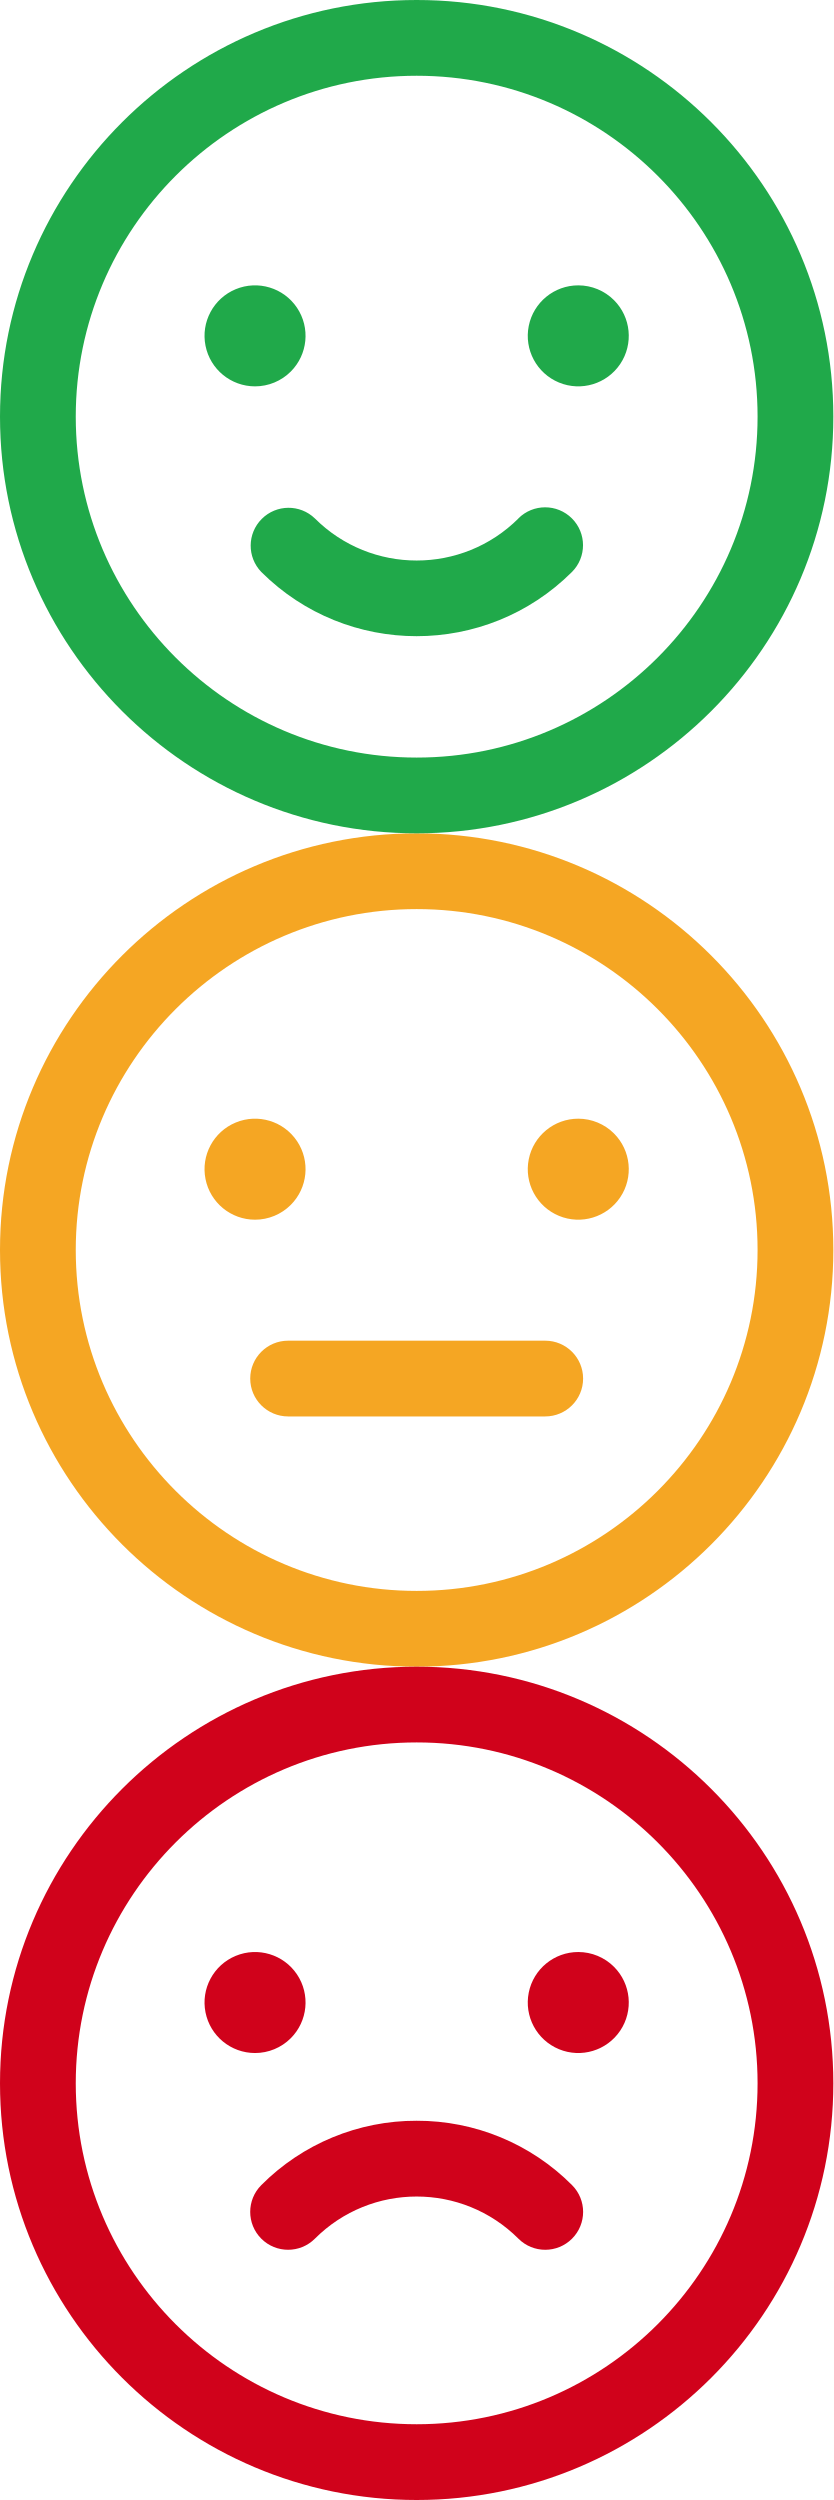
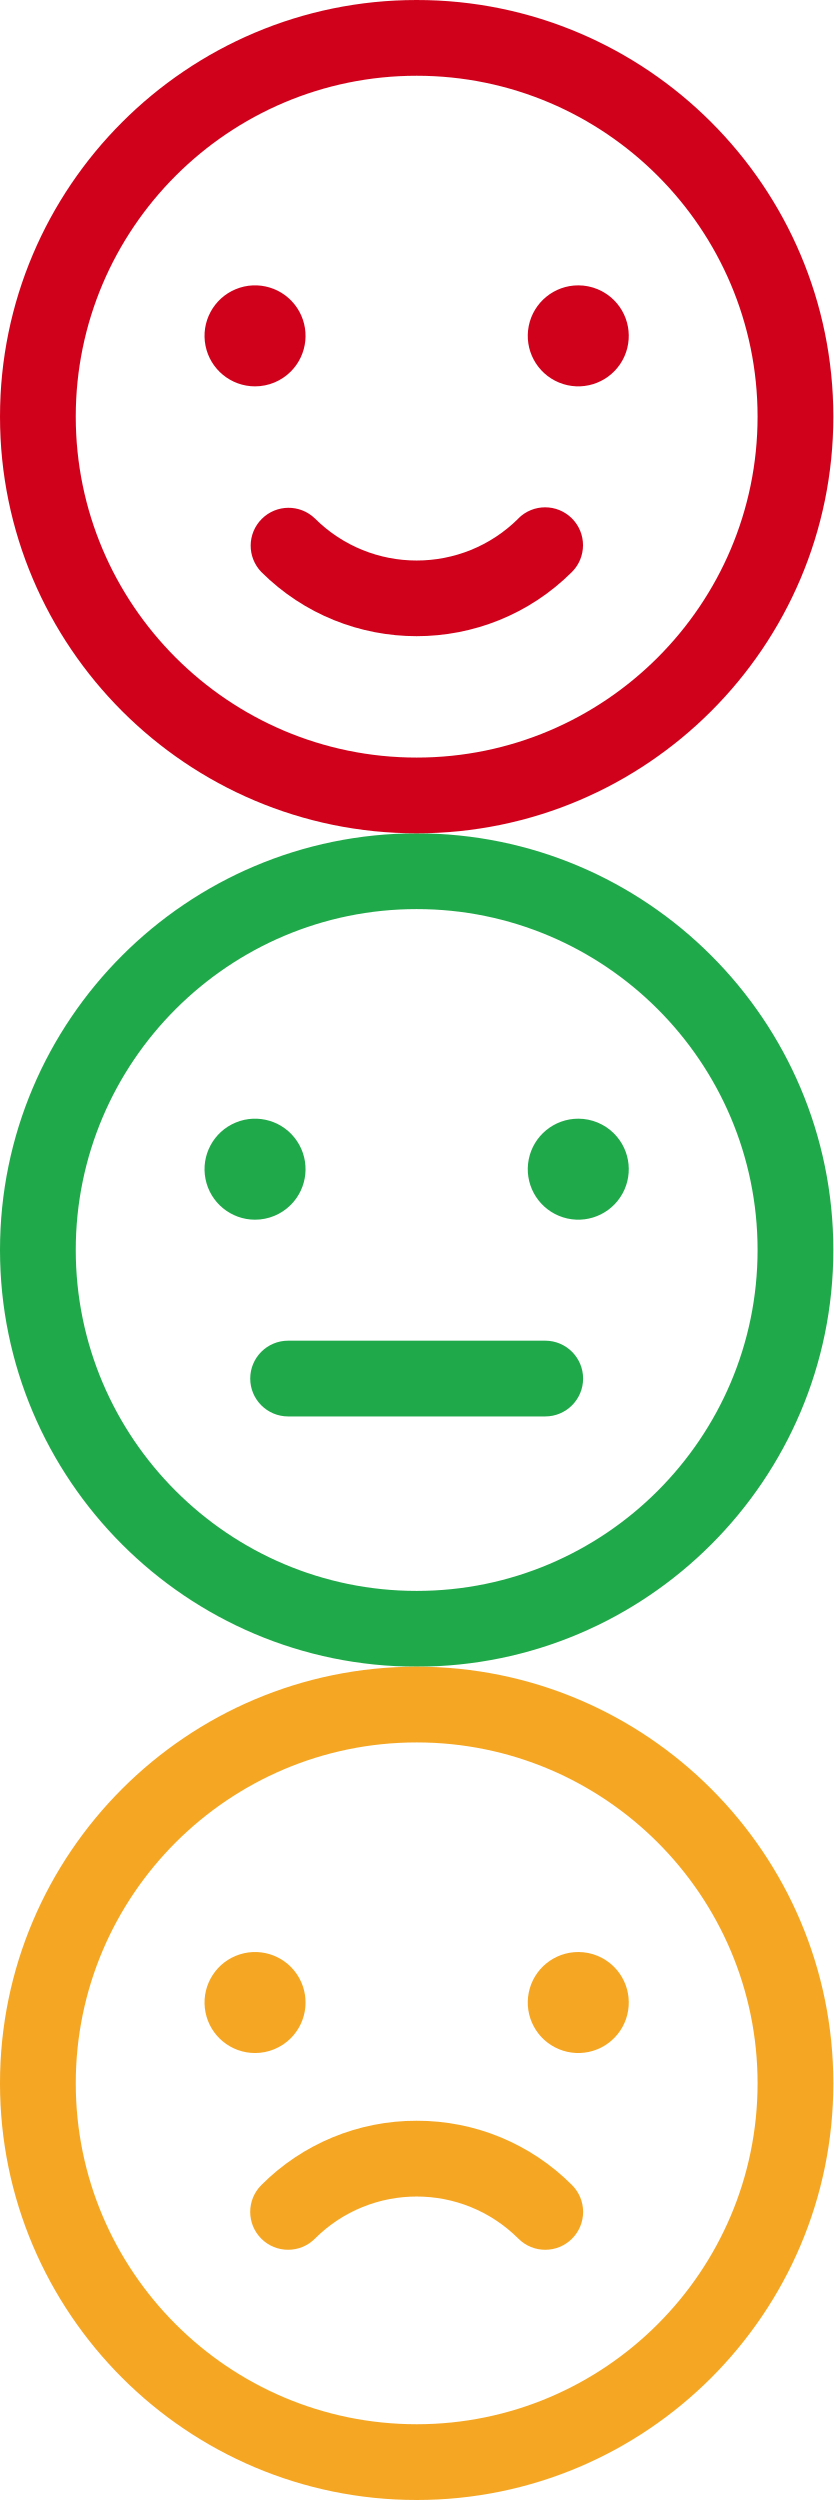
<svg xmlns="http://www.w3.org/2000/svg" viewBox="0 0 330 990">
-   <path d="M165,330C74,330,0,404,0,495S74,660,165,660s165-74,165-165S256,330,165,330Zm0,300C90.56,630,30,569.44,30,495S90.56,360,165,360s135,60.56,135,135S239.44,630,165,630Z" fill="#f5a623" />
-   <path d="M215.91,530.91H114.09a15,15,0,0,0,0,30H215.91a15,15,0,0,0,0-30Z" fill="#f5a623" />
-   <path d="M115.14,477.14A20,20,0,1,0,101,483,20,20,0,0,0,115.14,477.14Z" fill="#f5a623" />
-   <path d="M229,443a20,20,0,1,0,14.14,5.86A20,20,0,0,0,229,443Z" fill="#f5a623" />
-   <path d="M165,660C74,660,0,734,0,825S74,990,165,990s165-74,165-165S256,660,165,660Zm0,300C90.56,960,30,899.44,30,825S90.56,690,165,690s135,60.56,135,135S239.44,960,165,960Z" fill="#d0021b" />
-   <path d="M165,839.82h0a86.44,86.44,0,0,0-61.52,25.48,15,15,0,1,0,21.21,21.22h0a57,57,0,0,1,80.61,0,15,15,0,1,0,21.22-21.22A86.44,86.44,0,0,0,165,839.82Z" fill="#d0021b" />
-   <path d="M115.14,807.14A20,20,0,1,0,101,813,20,20,0,0,0,115.14,807.14Z" fill="#d0021b" />
-   <path d="M229,773a20,20,0,1,0,14.14,5.86A20,20,0,0,0,229,773Z" fill="#d0021b" />
-   <path d="M165,0C74,0,0,74,0,165S74,330,165,330s165-74,165-165S256,0,165,0Zm0,300C90.56,300,30,239.44,30,165S90.56,30,165,30,300,90.56,300,165,239.44,300,165,300Z" fill="#20a94a" />
-   <path d="M205.31,205.3a57.08,57.08,0,0,1-80.62,0,15,15,0,0,0-21.21,21.21,87.11,87.11,0,0,0,123,0,15,15,0,0,0-21.21-21.22Z" fill="#20a94a" />
-   <path d="M115.14,147.14A20,20,0,1,0,101,153,20,20,0,0,0,115.14,147.14Z" fill="#20a94a" />
-   <path d="M229,113a20,20,0,1,0,14.14,5.86A20,20,0,0,0,229,113Z" fill="#20a94a" />
+   <path d="M165,330C74,330,0,404,0,495S74,660,165,660s165-74,165-165S256,330,165,330Zm0,300C90.56,630,30,569.44,30,495S90.56,360,165,360s135,60.56,135,135S239.44,630,165,630Z" fill="#20a94a" />
+   <path d="M215.91,530.91H114.09a15,15,0,0,0,0,30H215.91a15,15,0,0,0,0-30Z" fill="#20a94a" />
+   <path d="M115.14,477.14A20,20,0,1,0,101,483,20,20,0,0,0,115.14,477.14Z" fill="#20a94a" />
+   <path d="M229,443a20,20,0,1,0,14.14,5.86A20,20,0,0,0,229,443Z" fill="#20a94a" />
+   <path d="M165,660C74,660,0,734,0,825S74,990,165,990s165-74,165-165S256,660,165,660Zm0,300C90.56,960,30,899.44,30,825S90.56,690,165,690s135,60.56,135,135S239.44,960,165,960Z" fill="#f5a623" />
+   <path d="M165,839.82h0a86.44,86.44,0,0,0-61.52,25.48,15,15,0,1,0,21.21,21.22h0a57,57,0,0,1,80.61,0,15,15,0,1,0,21.22-21.22A86.44,86.44,0,0,0,165,839.82Z" fill="#f5a623" />
+   <path d="M115.14,807.14A20,20,0,1,0,101,813,20,20,0,0,0,115.14,807.14Z" fill="#f5a623" />
+   <path d="M229,773a20,20,0,1,0,14.14,5.86A20,20,0,0,0,229,773Z" fill="#f5a623" />
+   <path d="M165,0C74,0,0,74,0,165S74,330,165,330s165-74,165-165S256,0,165,0Zm0,300C90.56,300,30,239.44,30,165S90.56,30,165,30,300,90.56,300,165,239.44,300,165,300Z" fill="#d0021b" />
+   <path d="M205.31,205.3a57.08,57.08,0,0,1-80.62,0,15,15,0,0,0-21.21,21.21,87.11,87.11,0,0,0,123,0,15,15,0,0,0-21.21-21.22Z" fill="#d0021b" />
+   <path d="M115.14,147.14A20,20,0,1,0,101,153,20,20,0,0,0,115.14,147.14Z" fill="#d0021b" />
+   <path d="M229,113a20,20,0,1,0,14.14,5.86A20,20,0,0,0,229,113Z" fill="#d0021b" />
</svg>
